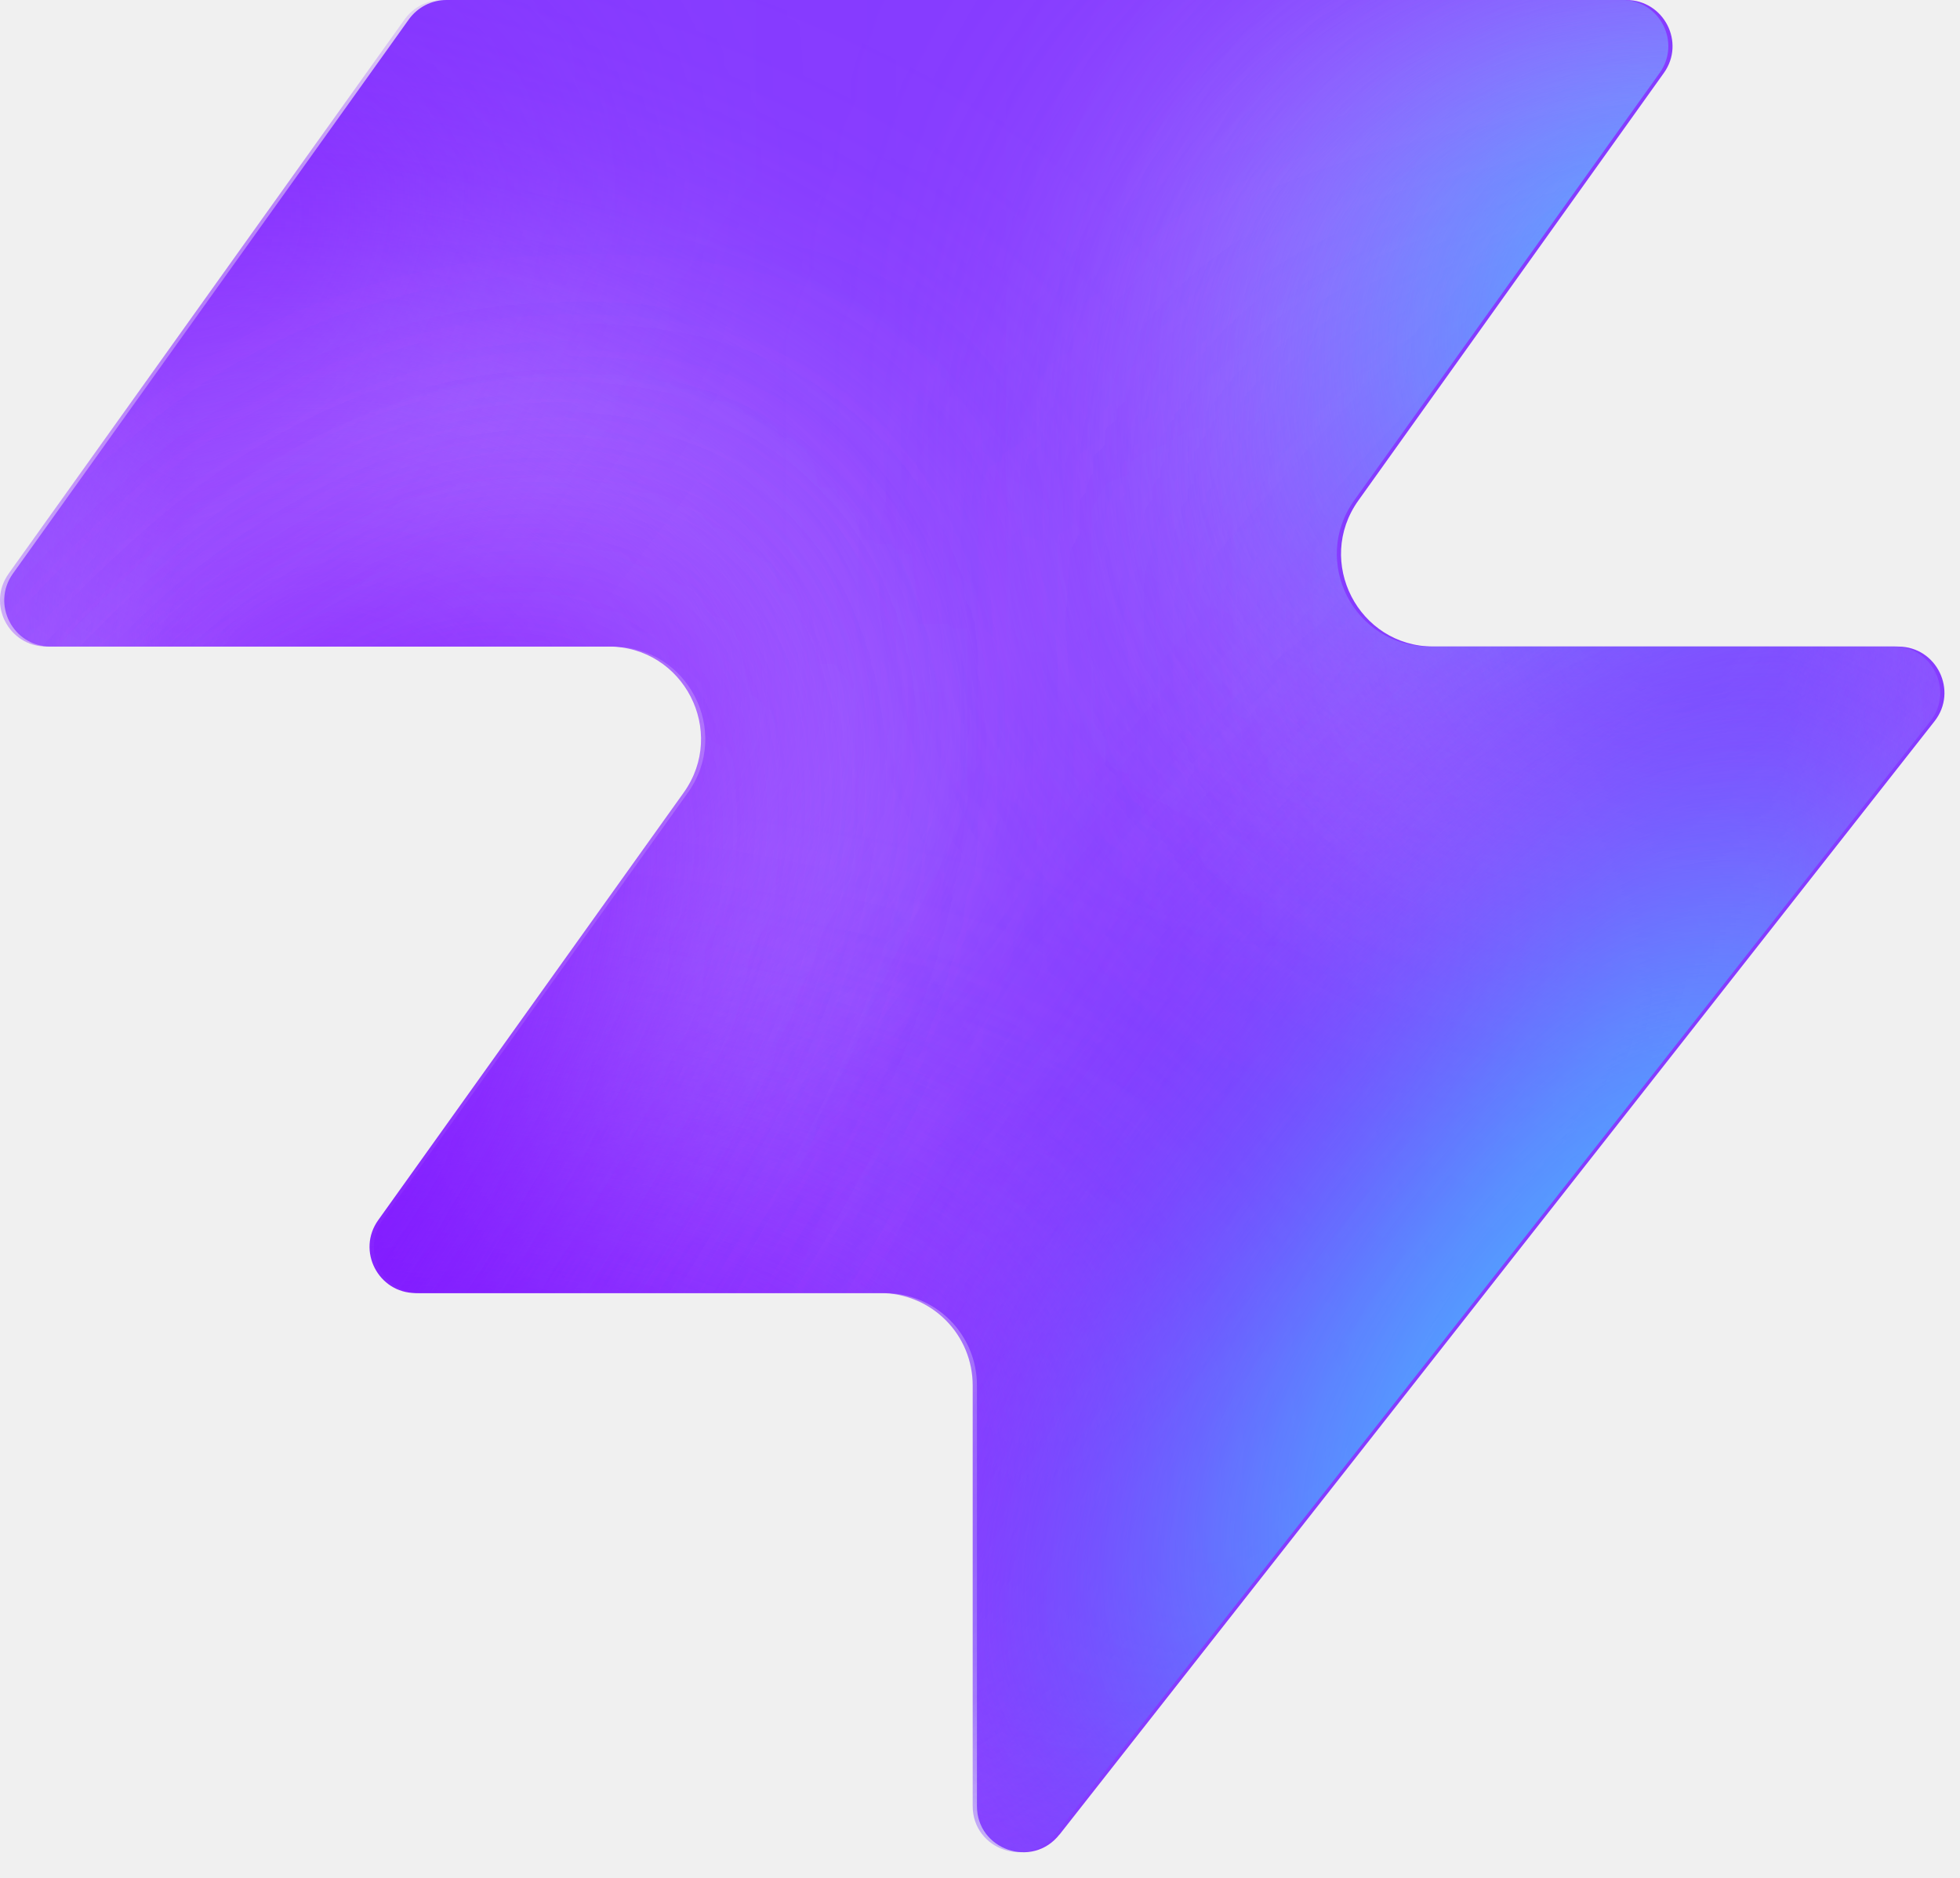
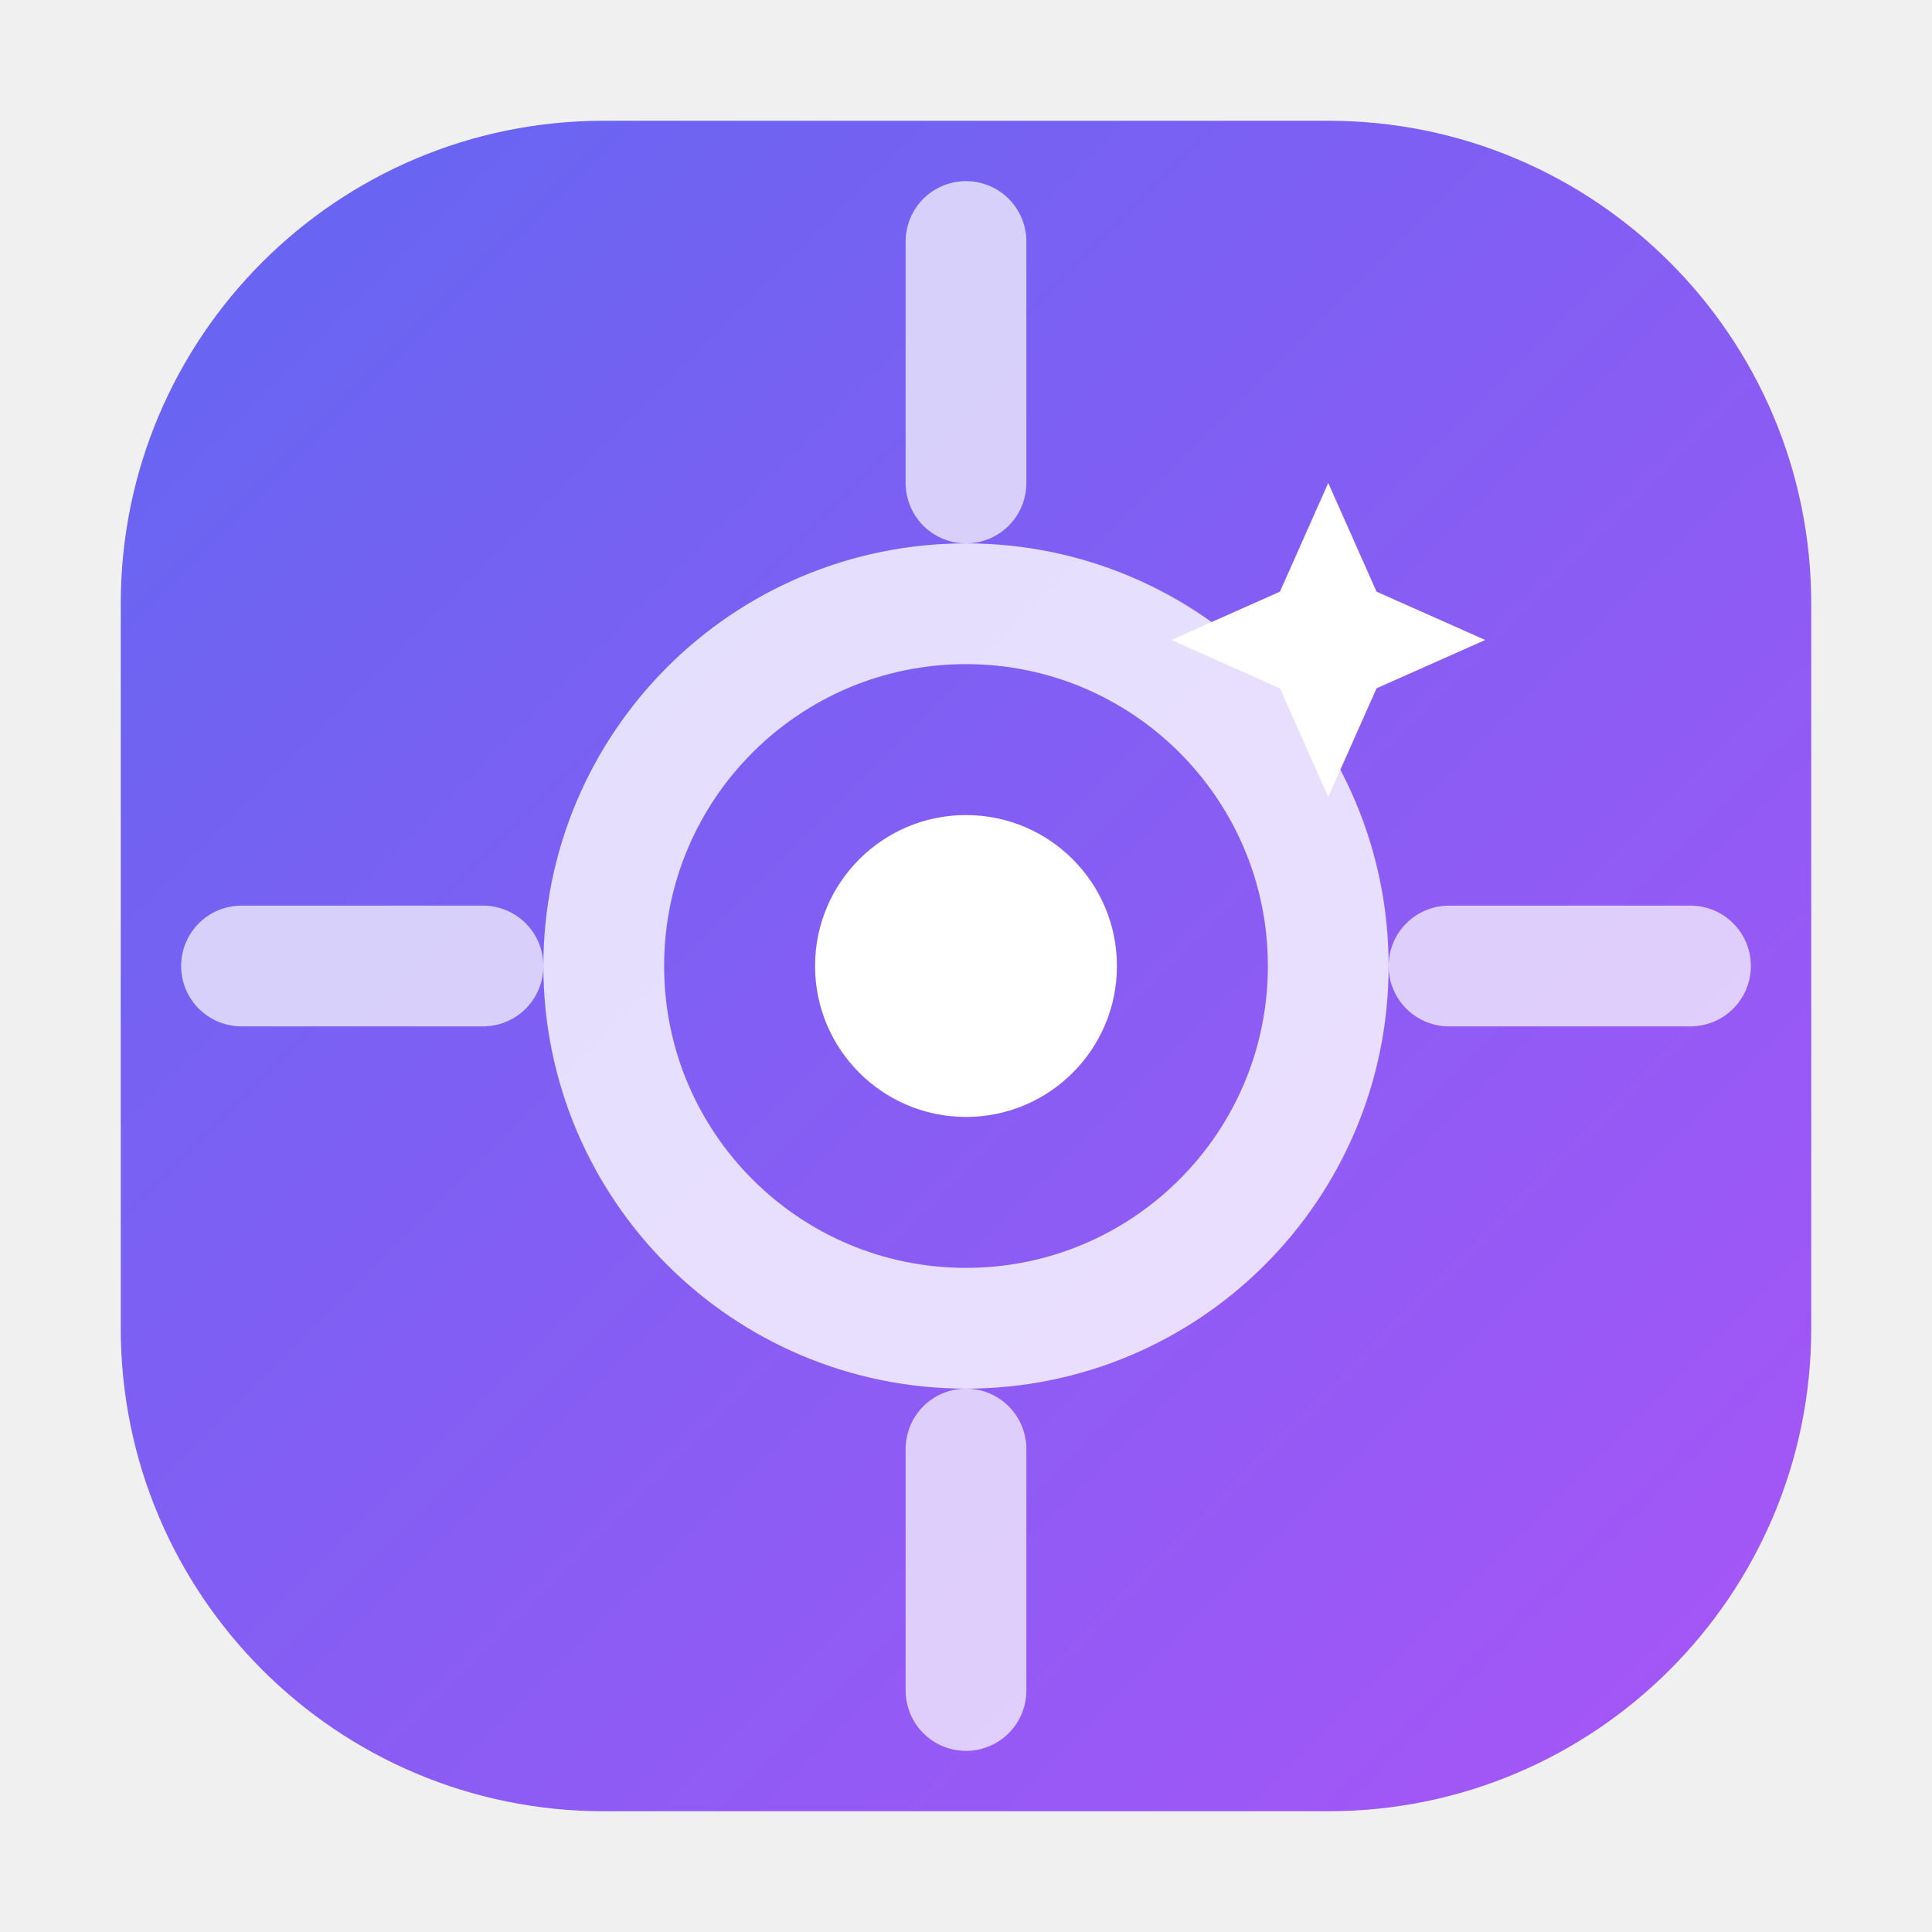
- <svg xmlns="http://www.w3.org/2000/svg" width="48" height="46" fill="none" viewBox="0 0 48 46">
-   <path fill="#863bff" d="M25.946 44.938c-.664.845-2.021.375-2.021-.698V33.937a2.26 2.26 0 0 0-2.262-2.262H10.287c-.92 0-1.456-1.04-.92-1.788l7.48-10.471c1.07-1.497 0-3.578-1.842-3.578H1.237c-.92 0-1.456-1.04-.92-1.788L10.013.474c.214-.297.556-.474.92-.474h28.894c.92 0 1.456 1.04.92 1.788l-7.48 10.471c-1.07 1.498 0 3.579 1.842 3.579h11.377c.943 0 1.473 1.088.89 1.83L25.947 44.94z" style="fill:#863bff;fill:color(display-p3 .525 .23 1);fill-opacity:1" />
-   <mask id="a" width="48" height="46" x="0" y="0" maskUnits="userSpaceOnUse" style="mask-type:alpha">
-     <path fill="#000" d="M25.842 44.938c-.664.844-2.021.375-2.021-.698V33.937a2.26 2.26 0 0 0-2.262-2.262H10.183c-.92 0-1.456-1.04-.92-1.788l7.48-10.471c1.07-1.498 0-3.579-1.842-3.579H1.133c-.92 0-1.456-1.04-.92-1.787L9.91.473c.214-.297.556-.474.92-.474h28.894c.92 0 1.456 1.04.92 1.788l-7.48 10.471c-1.07 1.498 0 3.578 1.842 3.578h11.377c.943 0 1.473 1.088.89 1.832L25.843 44.94z" style="fill:#000;fill-opacity:1" />
-   </mask>
-   <g mask="url(#a)">
-     <g filter="url(#b)">
-       <ellipse cx="5.508" cy="14.704" fill="#ede6ff" rx="5.508" ry="14.704" style="fill:#ede6ff;fill:color(display-p3 .927 .903 1);fill-opacity:1" transform="matrix(.00324 1 1 -.00324 -4.47 31.516)" />
-     </g>
-     <g filter="url(#c)">
-       <ellipse cx="10.399" cy="29.851" fill="#ede6ff" rx="10.399" ry="29.851" style="fill:#ede6ff;fill:color(display-p3 .927 .903 1);fill-opacity:1" transform="matrix(.00324 1 1 -.00324 -39.328 7.883)" />
-     </g>
-     <g filter="url(#d)">
-       <ellipse cx="5.508" cy="30.487" fill="#7e14ff" rx="5.508" ry="30.487" style="fill:#7e14ff;fill:color(display-p3 .492 .077 1);fill-opacity:1" transform="rotate(89.814 -25.913 -14.639)scale(1 -1)" />
-     </g>
-     <g filter="url(#e)">
-       <ellipse cx="5.508" cy="30.599" fill="#7e14ff" rx="5.508" ry="30.599" style="fill:#7e14ff;fill:color(display-p3 .492 .077 1);fill-opacity:1" transform="rotate(89.814 -32.644 -3.334)scale(1 -1)" />
-     </g>
-     <g filter="url(#f)">
-       <ellipse cx="5.508" cy="30.599" fill="#7e14ff" rx="5.508" ry="30.599" style="fill:#7e14ff;fill:color(display-p3 .492 .077 1);fill-opacity:1" transform="matrix(.00324 1 1 -.00324 -34.34 30.47)" />
-     </g>
-     <g filter="url(#g)">
-       <ellipse cx="14.072" cy="22.078" fill="#ede6ff" rx="14.072" ry="22.078" style="fill:#ede6ff;fill:color(display-p3 .927 .903 1);fill-opacity:1" transform="rotate(93.35 24.506 48.493)scale(-1 1)" />
-     </g>
-     <g filter="url(#h)">
-       <ellipse cx="3.47" cy="21.501" fill="#7e14ff" rx="3.47" ry="21.501" style="fill:#7e14ff;fill:color(display-p3 .492 .077 1);fill-opacity:1" transform="rotate(89.009 28.708 47.59)scale(-1 1)" />
-     </g>
-     <g filter="url(#i)">
-       <ellipse cx="3.47" cy="21.501" fill="#7e14ff" rx="3.47" ry="21.501" style="fill:#7e14ff;fill:color(display-p3 .492 .077 1);fill-opacity:1" transform="rotate(89.009 28.708 47.59)scale(-1 1)" />
-     </g>
-     <g filter="url(#j)">
-       <ellipse cx=".387" cy="8.972" fill="#7e14ff" rx="4.407" ry="29.108" style="fill:#7e14ff;fill:color(display-p3 .492 .077 1);fill-opacity:1" transform="rotate(39.51 .387 8.972)" />
-     </g>
-     <g filter="url(#k)">
-       <ellipse cx="47.523" cy="-6.092" fill="#7e14ff" rx="4.407" ry="29.108" style="fill:#7e14ff;fill:color(display-p3 .492 .077 1);fill-opacity:1" transform="rotate(37.892 47.523 -6.092)" />
-     </g>
-     <g filter="url(#l)">
-       <ellipse cx="41.412" cy="6.333" fill="#47bfff" rx="5.971" ry="9.665" style="fill:#47bfff;fill:color(display-p3 .28 .748 1);fill-opacity:1" transform="rotate(37.892 41.412 6.333)" />
-     </g>
-     <g filter="url(#m)">
-       <ellipse cx="-1.879" cy="38.332" fill="#7e14ff" rx="4.407" ry="29.108" style="fill:#7e14ff;fill:color(display-p3 .492 .077 1);fill-opacity:1" transform="rotate(37.892 -1.88 38.332)" />
-     </g>
-     <g filter="url(#n)">
-       <ellipse cx="-1.879" cy="38.332" fill="#7e14ff" rx="4.407" ry="29.108" style="fill:#7e14ff;fill:color(display-p3 .492 .077 1);fill-opacity:1" transform="rotate(37.892 -1.88 38.332)" />
-     </g>
-     <g filter="url(#o)">
-       <ellipse cx="35.651" cy="29.907" fill="#7e14ff" rx="4.407" ry="29.108" style="fill:#7e14ff;fill:color(display-p3 .492 .077 1);fill-opacity:1" transform="rotate(37.892 35.651 29.907)" />
-     </g>
-     <g filter="url(#p)">
-       <ellipse cx="38.418" cy="32.4" fill="#47bfff" rx="5.971" ry="15.297" style="fill:#47bfff;fill:color(display-p3 .28 .748 1);fill-opacity:1" transform="rotate(37.892 38.418 32.4)" />
-     </g>
-   </g>
+ <svg xmlns="http://www.w3.org/2000/svg" viewBox="0 0 32 32">
  <defs>
-     <filter id="b" width="60.045" height="41.654" x="-19.77" y="16.149" color-interpolation-filters="sRGB" filterUnits="userSpaceOnUse">
-       <feFlood flood-opacity="0" result="BackgroundImageFix" />
-       <feBlend in="SourceGraphic" in2="BackgroundImageFix" result="shape" />
-       <feGaussianBlur result="effect1_foregroundBlur_2002_17158" stdDeviation="7.659" />
-     </filter>
-     <filter id="c" width="90.34" height="51.437" x="-54.613" y="-7.533" color-interpolation-filters="sRGB" filterUnits="userSpaceOnUse">
-       <feFlood flood-opacity="0" result="BackgroundImageFix" />
-       <feBlend in="SourceGraphic" in2="BackgroundImageFix" result="shape" />
-       <feGaussianBlur result="effect1_foregroundBlur_2002_17158" stdDeviation="7.659" />
-     </filter>
-     <filter id="d" width="79.355" height="29.4" x="-49.64" y="2.03" color-interpolation-filters="sRGB" filterUnits="userSpaceOnUse">
-       <feFlood flood-opacity="0" result="BackgroundImageFix" />
-       <feBlend in="SourceGraphic" in2="BackgroundImageFix" result="shape" />
-       <feGaussianBlur result="effect1_foregroundBlur_2002_17158" stdDeviation="4.596" />
-     </filter>
-     <filter id="e" width="79.579" height="29.4" x="-45.045" y="20.029" color-interpolation-filters="sRGB" filterUnits="userSpaceOnUse">
-       <feFlood flood-opacity="0" result="BackgroundImageFix" />
-       <feBlend in="SourceGraphic" in2="BackgroundImageFix" result="shape" />
-       <feGaussianBlur result="effect1_foregroundBlur_2002_17158" stdDeviation="4.596" />
-     </filter>
-     <filter id="f" width="79.579" height="29.4" x="-43.513" y="21.178" color-interpolation-filters="sRGB" filterUnits="userSpaceOnUse">
-       <feFlood flood-opacity="0" result="BackgroundImageFix" />
-       <feBlend in="SourceGraphic" in2="BackgroundImageFix" result="shape" />
-       <feGaussianBlur result="effect1_foregroundBlur_2002_17158" stdDeviation="4.596" />
-     </filter>
-     <filter id="g" width="74.749" height="58.852" x="15.756" y="-17.901" color-interpolation-filters="sRGB" filterUnits="userSpaceOnUse">
-       <feFlood flood-opacity="0" result="BackgroundImageFix" />
-       <feBlend in="SourceGraphic" in2="BackgroundImageFix" result="shape" />
-       <feGaussianBlur result="effect1_foregroundBlur_2002_17158" stdDeviation="7.659" />
-     </filter>
-     <filter id="h" width="61.377" height="25.362" x="23.548" y="2.284" color-interpolation-filters="sRGB" filterUnits="userSpaceOnUse">
-       <feFlood flood-opacity="0" result="BackgroundImageFix" />
-       <feBlend in="SourceGraphic" in2="BackgroundImageFix" result="shape" />
-       <feGaussianBlur result="effect1_foregroundBlur_2002_17158" stdDeviation="4.596" />
-     </filter>
-     <filter id="i" width="61.377" height="25.362" x="23.548" y="2.284" color-interpolation-filters="sRGB" filterUnits="userSpaceOnUse">
-       <feFlood flood-opacity="0" result="BackgroundImageFix" />
-       <feBlend in="SourceGraphic" in2="BackgroundImageFix" result="shape" />
-       <feGaussianBlur result="effect1_foregroundBlur_2002_17158" stdDeviation="4.596" />
-     </filter>
-     <filter id="j" width="56.045" height="63.649" x="-27.636" y="-22.853" color-interpolation-filters="sRGB" filterUnits="userSpaceOnUse">
-       <feFlood flood-opacity="0" result="BackgroundImageFix" />
-       <feBlend in="SourceGraphic" in2="BackgroundImageFix" result="shape" />
-       <feGaussianBlur result="effect1_foregroundBlur_2002_17158" stdDeviation="4.596" />
-     </filter>
-     <filter id="k" width="54.814" height="64.646" x="20.116" y="-38.415" color-interpolation-filters="sRGB" filterUnits="userSpaceOnUse">
-       <feFlood flood-opacity="0" result="BackgroundImageFix" />
-       <feBlend in="SourceGraphic" in2="BackgroundImageFix" result="shape" />
-       <feGaussianBlur result="effect1_foregroundBlur_2002_17158" stdDeviation="4.596" />
-     </filter>
-     <filter id="l" width="33.541" height="35.313" x="24.641" y="-11.323" color-interpolation-filters="sRGB" filterUnits="userSpaceOnUse">
-       <feFlood flood-opacity="0" result="BackgroundImageFix" />
-       <feBlend in="SourceGraphic" in2="BackgroundImageFix" result="shape" />
-       <feGaussianBlur result="effect1_foregroundBlur_2002_17158" stdDeviation="4.596" />
-     </filter>
-     <filter id="m" width="54.814" height="64.646" x="-29.286" y="6.009" color-interpolation-filters="sRGB" filterUnits="userSpaceOnUse">
-       <feFlood flood-opacity="0" result="BackgroundImageFix" />
-       <feBlend in="SourceGraphic" in2="BackgroundImageFix" result="shape" />
-       <feGaussianBlur result="effect1_foregroundBlur_2002_17158" stdDeviation="4.596" />
-     </filter>
-     <filter id="n" width="54.814" height="64.646" x="-29.286" y="6.009" color-interpolation-filters="sRGB" filterUnits="userSpaceOnUse">
-       <feFlood flood-opacity="0" result="BackgroundImageFix" />
-       <feBlend in="SourceGraphic" in2="BackgroundImageFix" result="shape" />
-       <feGaussianBlur result="effect1_foregroundBlur_2002_17158" stdDeviation="4.596" />
-     </filter>
-     <filter id="o" width="54.814" height="64.646" x="8.244" y="-2.416" color-interpolation-filters="sRGB" filterUnits="userSpaceOnUse">
-       <feFlood flood-opacity="0" result="BackgroundImageFix" />
-       <feBlend in="SourceGraphic" in2="BackgroundImageFix" result="shape" />
-       <feGaussianBlur result="effect1_foregroundBlur_2002_17158" stdDeviation="4.596" />
-     </filter>
-     <filter id="p" width="39.409" height="43.623" x="18.713" y="10.588" color-interpolation-filters="sRGB" filterUnits="userSpaceOnUse">
-       <feFlood flood-opacity="0" result="BackgroundImageFix" />
-       <feBlend in="SourceGraphic" in2="BackgroundImageFix" result="shape" />
-       <feGaussianBlur result="effect1_foregroundBlur_2002_17158" stdDeviation="4.596" />
-     </filter>
+     <linearGradient id="trackr-grad" x1="0%" y1="0%" x2="100%" y2="100%">
+       <stop offset="0%" stop-color="#6366f1" />
+       <stop offset="100%" stop-color="#a855f7" />
+     </linearGradient>
  </defs>
+   <rect x="2" y="2" width="28" height="28" rx="8" fill="url(#trackr-grad)" />
+   <circle cx="16" cy="16" r="6" fill="none" stroke="#ffffff" stroke-width="2" opacity="0.8" />
+   <circle cx="16" cy="16" r="2.5" fill="#ffffff" />
+   <path d="M16 4v4M16 24v4M4 16h4M24 16h4" stroke="#ffffff" stroke-width="2" stroke-linecap="round" opacity="0.7" />
+   <path d="M22 8l0.8 1.8 1.8 0.8-1.8 0.8-0.8 1.8-0.8-1.8-1.8-0.8 1.8-0.8z" fill="#ffffff" />
</svg>
